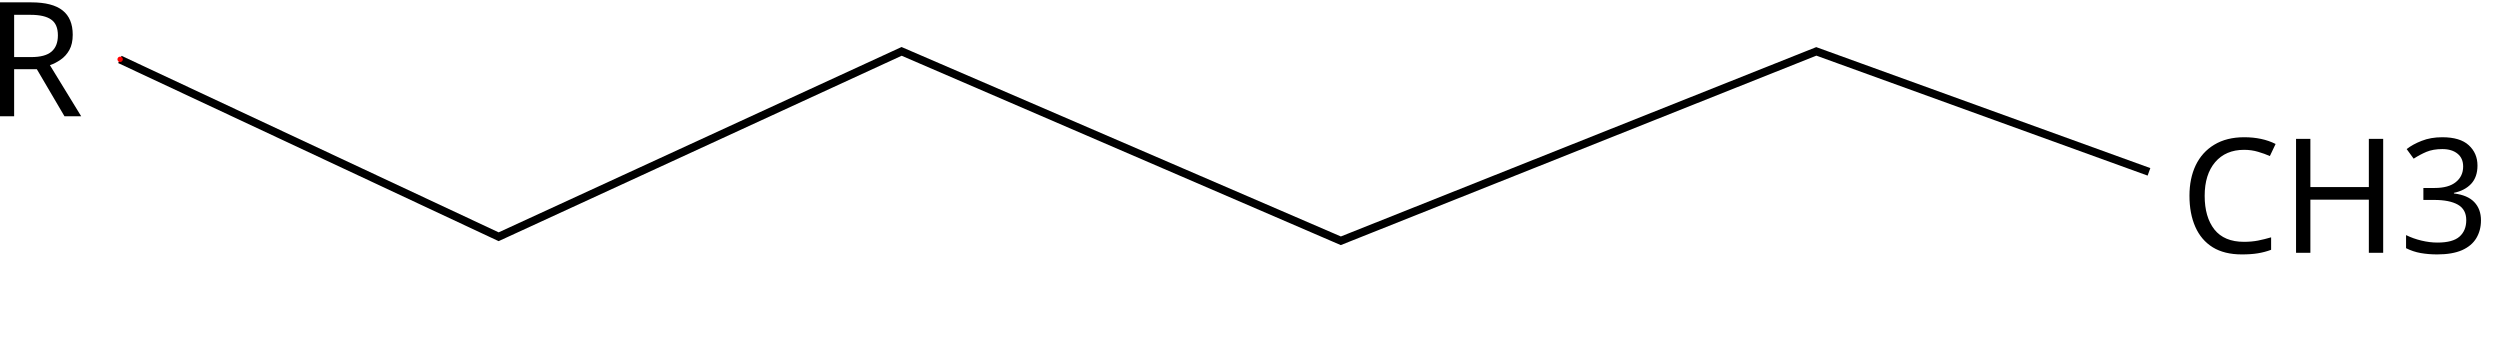
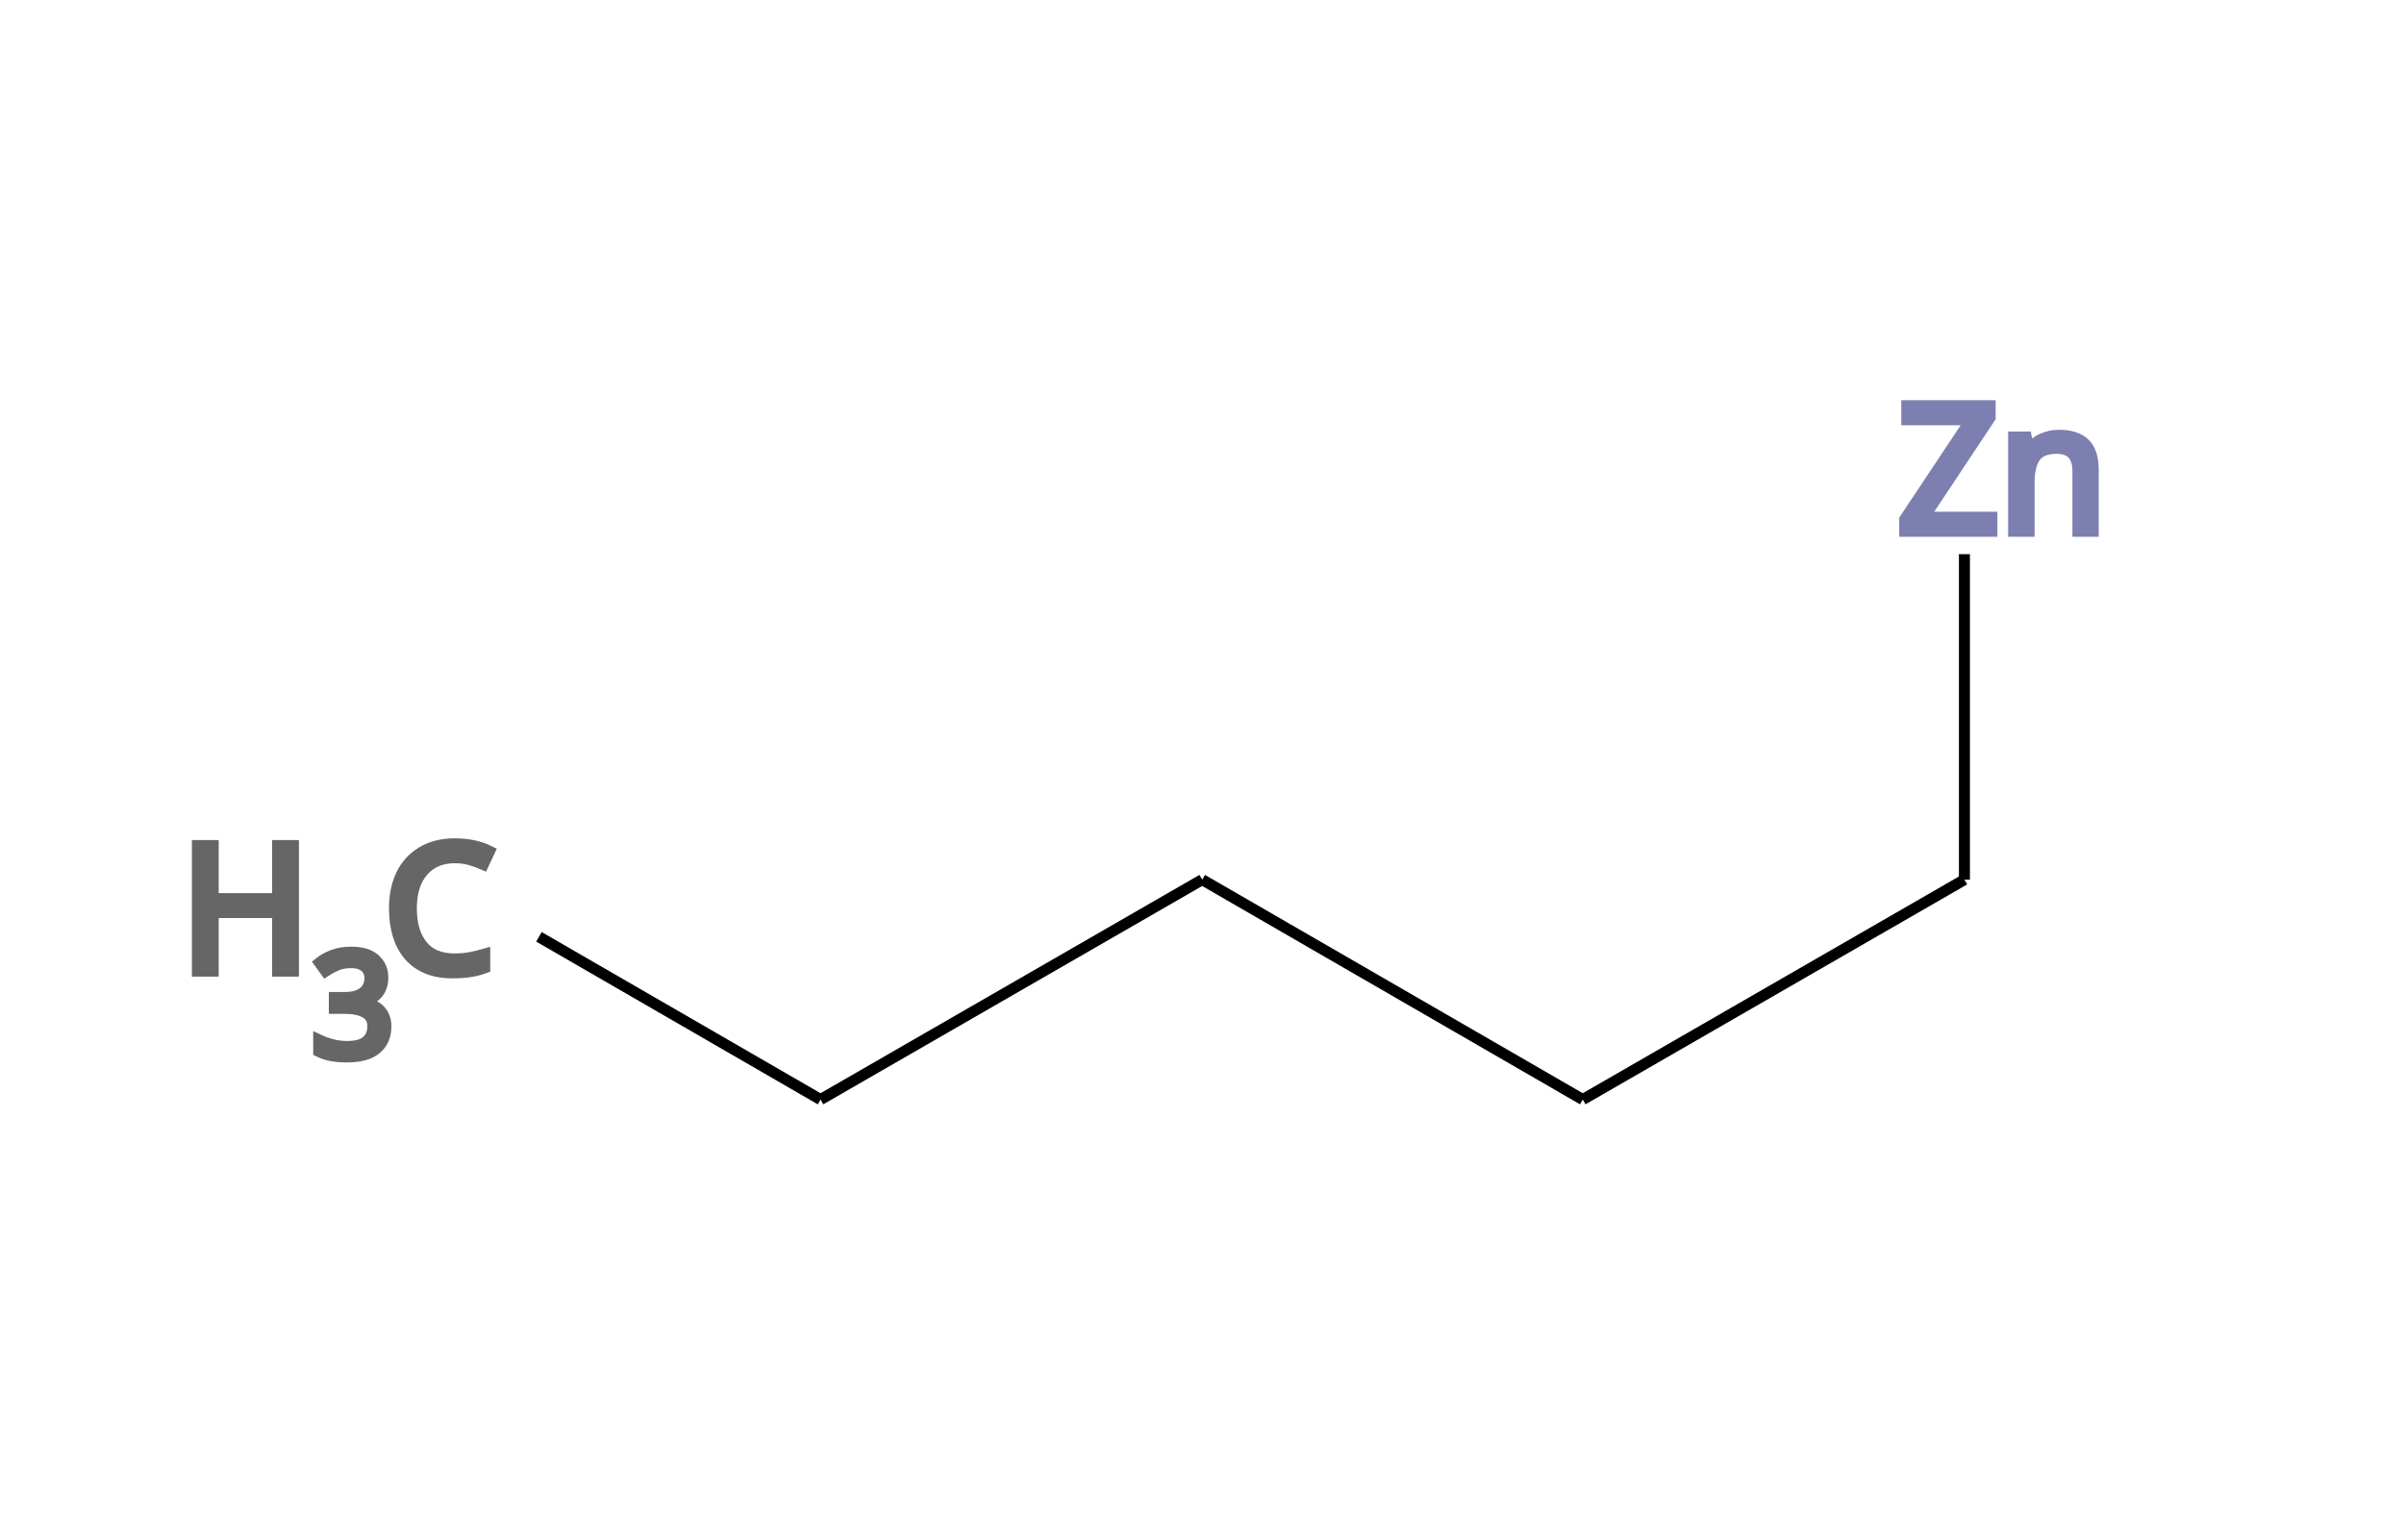
- <svg xmlns="http://www.w3.org/2000/svg" id="svg2" height="42.506" width="313.36" version="1.1">
-   <g id="layer1" transform="translate(-191.7242,-254.4584)">
-     <path id="path2993" stroke-linejoin="miter" d="m206.75,261.91,47.477,22.223,50.508-23.234,55.053,23.739,59.599-23.739,41.698,15.1" stroke="#000" stroke-linecap="butt" stroke-width="1px" fill="none" />
-     <text id="text2997" style="letter-spacing:0px;word-spacing:0px;" font-weight="normal" xml:space="preserve" font-size="40px" font-style="normal" y="286.147" x="464.941" font-family="Sans" line-height="125%" fill="#000000">
-       <tspan id="tspan2999" font-size="20px" dy="0 0 10.535" y="286.147" x="464.941">CH3</tspan>
-     </text>
-     <text id="text3001" style="letter-spacing:0px;word-spacing:0px;" font-weight="normal" xml:space="preserve" font-size="40px" font-style="normal" y="290.192" x="458.787" font-family="Sans" line-height="125%" fill="#000000">
-       <tspan id="tspan3003" x="458.787" y="290.192" />
-     </text>
-     <text id="text3144" style="letter-spacing:0px;word-spacing:0px;" font-weight="normal" xml:space="preserve" font-size="40px" font-style="normal" y="248.218" x="235.32" font-family="Sans" line-height="125%" fill="#000000">
-       <tspan id="tspan3146" x="235.32" y="248.218" />
-     </text>
-     <text id="text3148" style="letter-spacing:0px;word-spacing:0px;" font-family="Sans" font-weight="normal" xml:space="preserve" font-size="40px" font-style="normal" y="269.038" x="189.761" ide="R" line-height="125%" fill="#000000">
-       <tspan id="tspan3150" font-size="20px" y="269.038" x="189.761">R</tspan>
-     </text>
-     <path id="path3185" d="m43.523,21.337c0,0.187-0.152,0.339-0.339,0.339s-0.339-0.152-0.339-0.339,0.152-0.339,0.339-0.339,0.339,0.152,0.339,0.339z" transform="translate(163.5988,240.5579)" ide="marker" fill="#F00" />
-   </g>
+ <svg xmlns="http://www.w3.org/2000/svg" width="218.564" height="140" x="0" y="0" font-family="sans-serif" stroke="rgb(0,0,0)" stroke-width="1">
+   <line x1="178.6" y1="50.4" x2="178.6" y2="80.0" />
+   <line x1="178.6" y1="80.0" x2="143.9" y2="100.0" />
+   <line x1="143.9" y1="100.0" x2="109.3" y2="80.0" />
+   <line x1="109.3" y1="80.0" x2="74.6" y2="100.0" />
+   <line x1="74.6" y1="100.0" x2="49.0" y2="85.2" />
+   <text x="172.564" y="48.32" fill="rgb(124,127,175)" stroke="rgb(124,127,175)" stroke-width="1" font-size="16">Zn</text>
+   <text x="16.4" y="88.32" fill="rgb(102,102,102)" stroke="rgb(102,102,102)" stroke-width="1" font-size="16">H</text>
+   <text x="28.4" y="96" fill="rgb(102,102,102)" stroke="rgb(102,102,102)" stroke-width="1" font-size="13">3</text>
+   <text x="34.9" y="88.32" fill="rgb(102,102,102)" stroke="rgb(102,102,102)" stroke-width="1" font-size="16">C</text>
+   <text font-size="18" fill="black" font-family="sans-serif" x="140" y="20" />
</svg>
